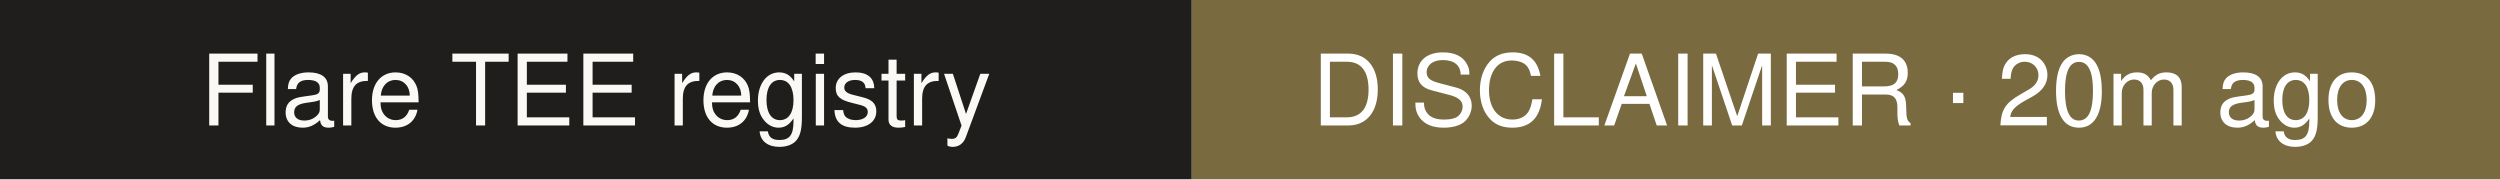
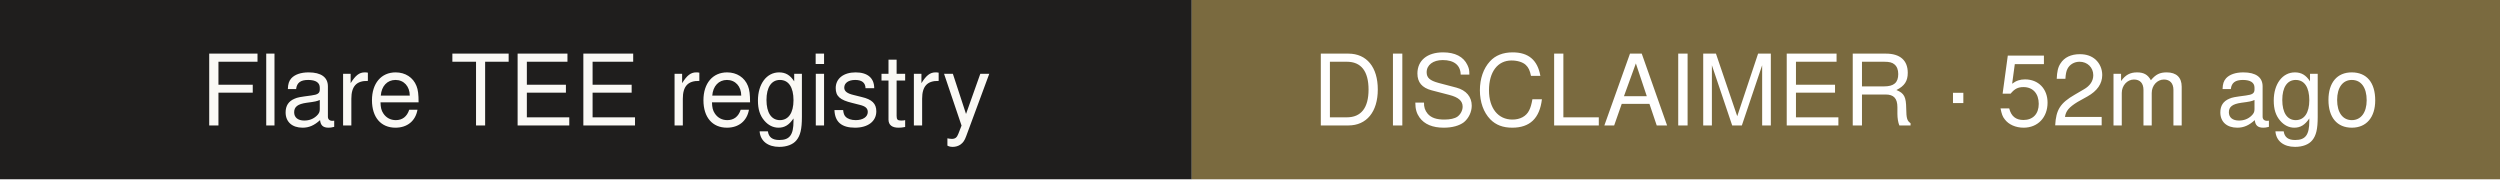
- <svg xmlns="http://www.w3.org/2000/svg" width="279" height="20" role="img" aria-label="Flare TEE registry: DISCLAIMER · 20m ago">
+ <svg xmlns="http://www.w3.org/2000/svg" width="279" height="20" role="img" aria-label="Flare TEE registry: DISCLAIMER · 52m ago">
  <rect width="133" height="20" fill="#1F1E1D" />
  <rect x="133" width="146" height="20" fill="#7A6A3F" />
  <g font-family="ui-sans-serif,system-ui,-apple-system,Segoe UI,Helvetica,Arial,sans-serif" font-size="11">
    <text x="66.5" y="14" fill="#FAF9F5" text-anchor="middle">Flare TEE registry</text>
-     <text x="206" y="14" fill="#FFFFFF" text-anchor="middle">DISCLAIMER · 20m ago</text>
+     <text x="206" y="14" fill="#FFFFFF" text-anchor="middle">DISCLAIMER · 52m ago</text>
  </g>
</svg>
